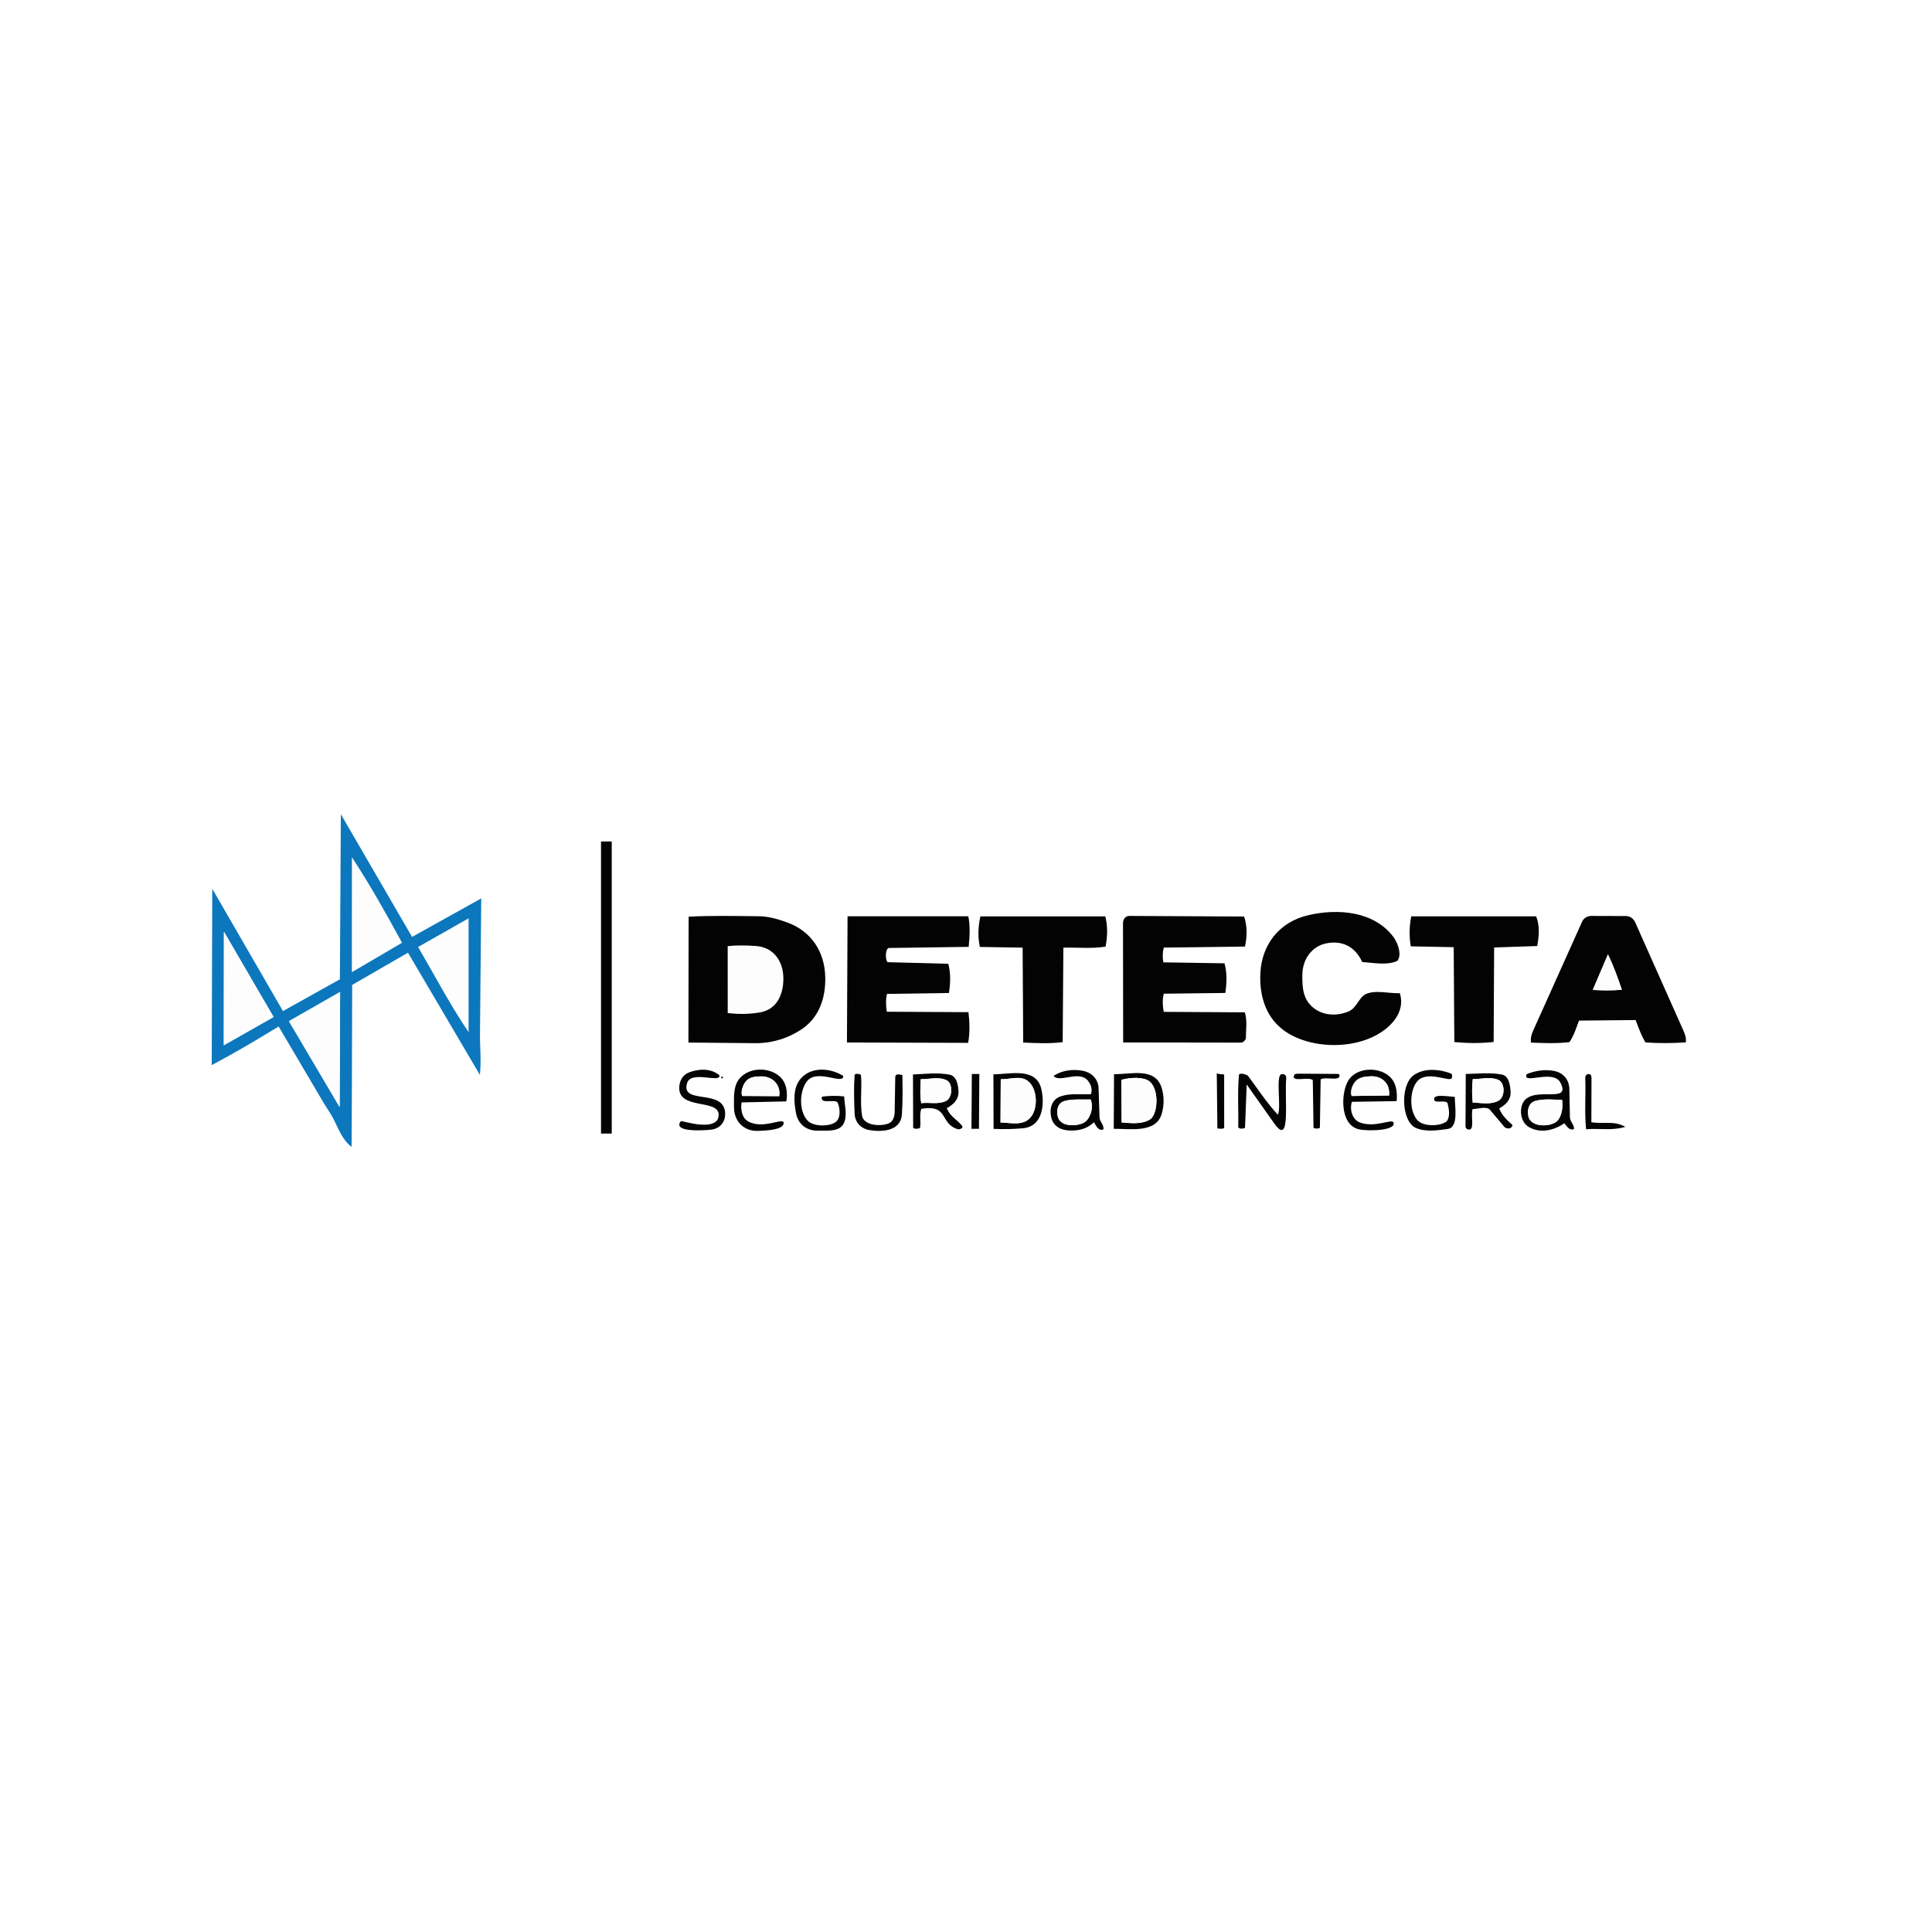
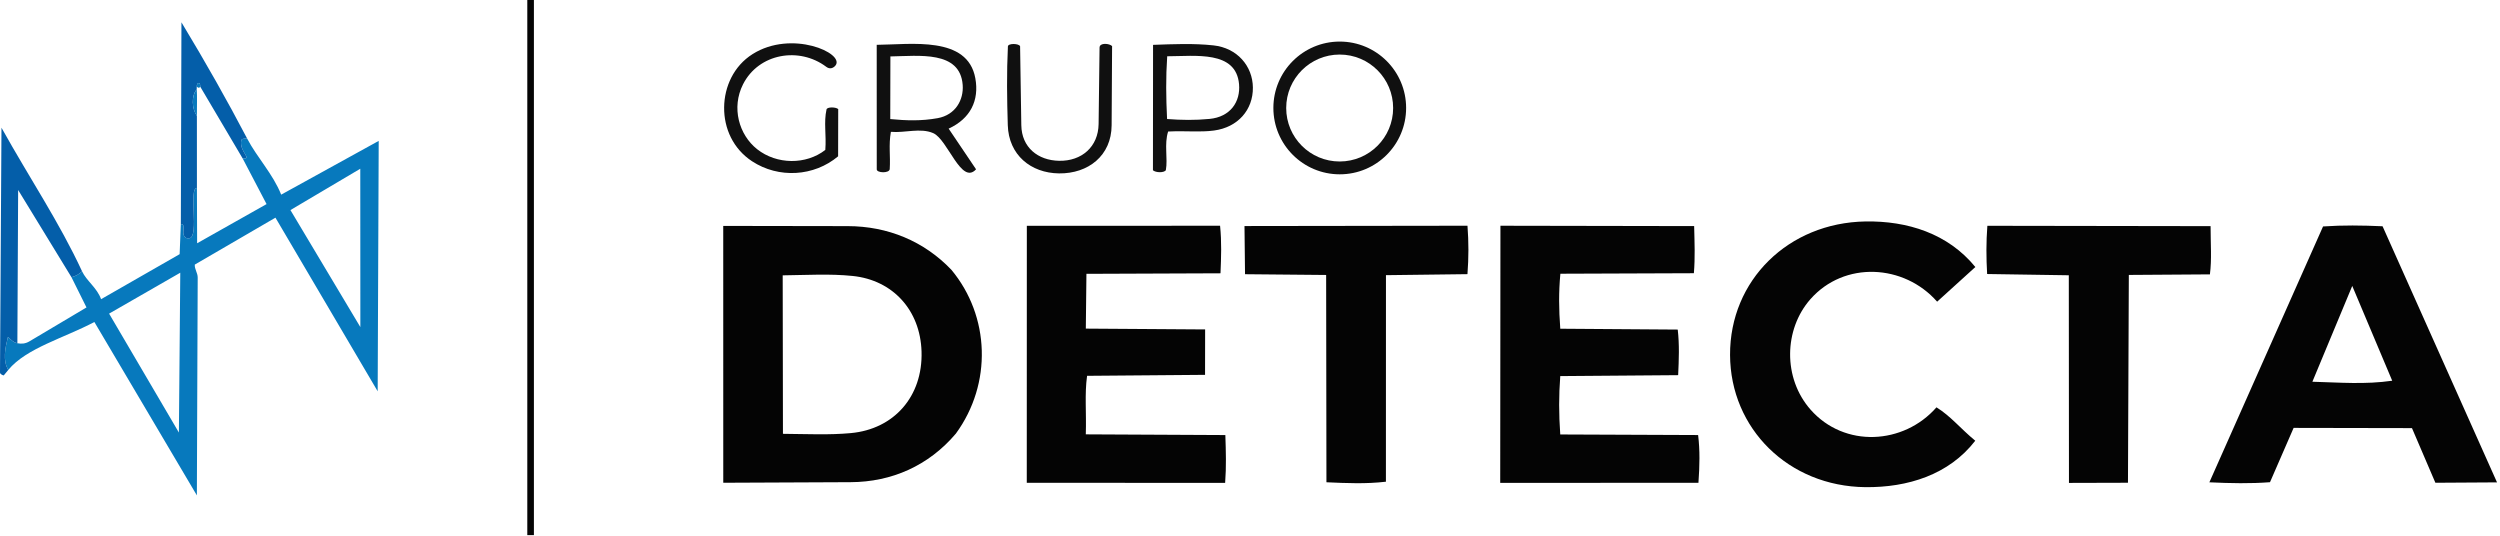
- <svg xmlns="http://www.w3.org/2000/svg" id="Capa_1" data-name="Capa 1" viewBox="0 0 1080 1080">
+ <svg xmlns="http://www.w3.org/2000/svg" id="Capa_1" data-name="Capa 1" viewBox="0 0 3337.495 714.394">
  <defs>
    <style>
      .cls-1 {
-         fill: #030303;
+         fill: #045ea9;
      }

      .cls-2 {
-         fill: #0c77bd;
+         fill: #0779bd;
      }

      .cls-3 {
-         fill: #fdfdfd;
+         fill: #040404;
+       }
+ 
+       .cls-4 {
+         fill: #101010;
      }
    </style>
  </defs>
-   <path class="cls-3" d="M224.739,527.011l-28.051,16.447.028-64.278c10.187,15.538,18.687,30.733,28.023,47.831Z" />
-   <path class="cls-3" d="M261.942,576.992c-10.419-15.42-18.709-31.362-28.234-47.623l28.23-16.009.005,63.632Z" />
-   <path class="cls-2" d="M196.542,641.104c-5.207-3.898-7.263-10.065-10.094-15.541-1.753-3.39-3.727-6.01-5.655-9.281l-25.032-42.461c-12.379,7.532-23.684,14.312-37.406,21.591l.301-98.571,39.531,68.355,31.806-17.763.547-92.284,39.814,68.592,38.665-21.529-.702,75.64c-.072,7.716.809,14.766-.061,23.02l-40.192-68.303-31.201,18.002-.152,56.189-.171,34.342ZM224.739,527.011c-9.336-17.098-17.836-32.293-28.023-47.831l-.028,64.278,28.051-16.447ZM261.942,576.992l-.005-63.632-28.23,16.009c9.526,16.261,17.816,32.203,28.234,47.623ZM152.928,568.507l-27.757-47.673-.068,63.47,27.825-15.797ZM189.851,618.818l.27-64.309-28.598,16.344,28.328,47.965Z" />
-   <polygon class="cls-3" points="189.851 618.818 161.523 570.853 190.121 554.509 189.851 618.818" />
-   <polygon class="cls-3" points="152.928 568.507 125.103 584.304 125.171 520.834 152.928 568.507" />
-   <path class="cls-3" d="M437.911,547.581c-.156,8.99-4.009,16.745-12.965,18.336-5.965,1.06-12.188,1.095-18.141.386l-.018-37.376c5.152-.638,10.398-.45,15.533-.136,10.068.616,15.77,8.516,15.592,18.79Z" />
+   <rect class="cls-3" x="703.942" width="8.82" height="714.394" />
  <g>
-     <path class="cls-1" d="M530.465,555.092l-34.614.499c-.791,3.26-.629,6.423-.124,9.972l45.652.247c.657,5.758.844,11.362-.173,17.155l-67.755-.21.335-70.542,67.515-.011c1.083,5.529.76,11.06.21,17.095l-44.72.63c-1.977.66-1.973,6.437-.644,7.939l33.954.889c1.418,5.348,1.233,10.673.365,16.337Z" />
-     <path class="cls-1" d="M461.331,546.546c.168,11.74-3.586,22.241-12.958,28.628-7.668,5.226-16.797,8.053-26.225,7.965l-37.321-.346.119-70.351c13.09-.704,25.876-.384,39.23-.253,5.64.055,11.297,1.752,16.284,3.619,13.09,4.9,20.664,16.294,20.871,30.738ZM437.911,547.581c.179-10.274-5.523-18.174-15.592-18.79-5.135-.314-10.381-.503-15.533.136l.018,37.376c5.953.709,12.176.674,18.141-.386,8.956-1.592,12.809-9.346,12.965-18.336Z" />
-     <path class="cls-1" d="M650.55,555.477c-.814,3.384-.666,6.579-.017,10.157l45.344.275c1.45,4.877.591,9.713.558,14.761-.512.984-1.41,2.161-2.835,2.159l-65.746-.103-.091-66.53c-.003-2.156,1.02-3.79,3.113-4.191l64.601.338c1.899,5.716,1.618,11.395.478,16.792l-45.388.571c-.727,2.746-.756,5.306-.251,8.254l34.192.533c1.475,5.49,1.274,10.947.446,16.574l-34.404.41Z" />
-     <path class="cls-1" d="M754.008,565.341c4.295-1.867,5.679-7.703,9.317-9.584,5.612-2.576,13.032-.299,19.18-.56,2.201,6.877-.698,13.248-5.587,17.977-14.986,14.493-45.15,14.184-60.334,1.983-9.439-7.585-12.608-19.268-12.036-31.068.792-16.33,10.786-28.73,26.666-32.465,16.594-3.903,36.98-2.331,47.796,12.262,2.428,3.276,4.795,10.017,2.113,13.27-5.939,2.665-13.422.986-19.608.65-3.998-8.664-11.136-12.221-20.023-10.483-7.993,1.563-13.444,8.689-13.479,17.81-.021,5.528.103,11.298,3.742,15.802,5.351,6.623,14.622,7.721,22.252,4.404Z" />
-     <path class="cls-1" d="M594.047,582.559c-7.706.945-14.578.557-22.078.228l-.312-53.048-23.905-.39c-1.189-5.446-1.037-11.155.31-17.097l69.806.01c1.451,5.826,1.203,11.464.125,16.918-8.033,1.25-15.14.368-23.559.567l-.388,52.814Z" />
-     <path class="cls-1" d="M834.963,582.468c-7.607.832-14.513.734-21.986.038l-.347-53.02-24.011-.487c-.898-5.501-.87-10.821.277-16.77l69.816-.006c2.131,5.304,1.62,11.027.602,16.611l-24.084.822-.268,52.812Z" />
-     <rect class="cls-1" x="335.966" y="470.385" width="5.998" height="163.283" />
-     <g>
-       <path class="cls-1" d="M914.309,570.212l-31.628.306c-1.688,4.418-2.802,8.259-5.343,12.023-7.17.889-14.175.544-21.497.282-.34-2.497.201-4.459,1.189-6.657l27.35-60.877c.992-2.207,2.984-3.277,5.211-3.272l19.112.049c2.566.007,4.411,1.346,5.482,3.752l26.891,60.397c.984,2.211,1.624,4.142,1.301,6.481-7.628.481-14.868.608-22.594-.019-2.255-3.841-3.471-7.216-5.474-12.465ZM906.616,553.279c-2.437-7.143-4.466-12.969-7.766-19.768l-8.478,19.866c5.523.287,10.328.389,16.244-.098Z" />
-       <path class="cls-3" d="M906.616,553.279c-5.916.486-10.721.385-16.244.098l8.478-19.866c3.3,6.799,5.329,12.625,7.766,19.768Z" />
-     </g>
+     <path class="cls-3" d="M2240.334,500.836l-157.39,1.25c-1.96,26.26-1.971,49.951-.008,77.927l184.047.774c2.517,20.663,2.076,40.615.429,63.708l-264.622.172.292-343.302,258.609.473c.537,22.201,1.383,41.932-.365,62.908l-178.226.674c-2.3,24.811-2.096,47.044-.133,73.425l156.812,1.137c2.301,20.245,1.547,39.724.555,60.854Z" />
+     <path class="cls-3" d="M1608.739,500.41l-157.49,1.307c-3.434,24.787-.761,49.206-1.72,78.14l186.307.951c.734,21.902,1.373,42.084-.278,63.859l-264.816-.172.083-343.046,257.975-.069c2.211,22.125,1.47,41.644.559,63.472l-178.972.711-.82,73.136,159.28,1.095-.107,60.616Z" />
+     <path class="cls-3" d="M2417.049,546.818c45.282,51.475,124.365,46.947,168.144-3.029,19,11.732,32.193,28.482,51.764,44.57-35.118,45.487-90.335,62.599-146.712,61.99-102.528-1.107-180.23-78.053-180.621-176.507-.396-99.784,77.978-176.454,180.669-178.197,56.092-.952,110.218,16.043,146.799,60.822l-51.021,46.276c-44.097-50.23-123.848-54.712-169.162-3.348-35.467,40.203-36.849,105.377.139,147.423Z" />
+     <path class="cls-3" d="M2840.833,644.463l-78.776.223-.206-277.198-109.033-1.671c-1.25-21.9-1.352-42.424.299-64.382l298.006.475c.018,24.639,1.693,44.181-.899,64.375l-108.248.743-1.143,277.434Z" />
+     <path class="cls-3" d="M1850.196,643.081c-27.102,3.113-51.506,1.982-79.404.744l-.39-276.738-108.292-1.018-.715-64.303,297.693-.424c1.654,22.146,1.667,42.23-.037,64.656l-108.798,1.351-.058,275.732Z" />
+     <path class="cls-3" d="M3219.98,571.535l-157.999-.303-31.545,72.508c-26.146,2.018-52.246,1.474-80.923.139l151.753-341.566c26.998-1.827,51.666-1.489,79.461-.248l152.785,341.904-82.282.518-31.25-72.952ZM3193.597,508.263l-53.348-126.54-53.227,127.899c36.867.997,70.33,3.865,106.575-1.359Z" />
+     <path class="cls-3" d="M1276.077,578.859c-36.4,42.982-85.845,64.595-140.449,64.843l-170.069.771-.038-342.874,166.227.279c53.387.089,101.8,20.005,138.41,58.367,51.409,61.884,54.647,151.835,5.919,218.616ZM1230.263,469.368c-1.651-55.355-38.452-95.447-91.89-100.956-30.705-3.165-61.483-1.189-93.476-.823l.336,211.559c32.85.274,61.52,1.738,90.672-.959,57.753-5.343,96.141-49.079,94.359-108.822Z" />
  </g>
  <g>
-     <g>
-       <path class="cls-1" d="M418.159,626.834c8.605,4.908,20.461-2.853,19.911,1.172-.533,3.902-11.062,3.979-13.891,4.151-8.213.5-13.94-5.214-13.878-13.449.041-5.542-.583-11.945,3.576-16.336,5.387-5.688,15.54-5.87,21.552-.98,4.387,3.569,4.997,9.595,4.119,14.297l-25.012.563c-.576,3.65.104,8.575,3.622,10.581ZM435.602,612.763c.936-6.679-4.047-11.265-10.502-11.06-3.246.103-6.404.367-8.405,3.108-1.352,1.853-2.689,5.046-1.85,7.833l20.758.119Z" />
-       <path class="cls-1" d="M599.452,631.974c-6.114.156-10.494-2.101-11.772-7.197-1.133-4.519-.041-10.075,5.151-11.875,5.469-1.896,11.174-.986,16.97-1.229,1.065-2.803-.054-5.562-1.642-7.553-4.839-6.067-15.942,1.417-19.227-2.673,4.929-3.285,11.04-3.885,16.383-2.864,5.076.97,8.637,4.764,8.799,9.756l.531,16.309c.081,2.476,2.638,4.174,2.151,6.75-2.68.812-3.75-1.426-5.253-4.044-3.387,3.121-6.964,4.49-12.091,4.621ZM609.696,614.622c-5.546.127-9.778-.342-14.183.734-4.234,1.033-5.026,4.987-4.228,8.65.719,3.3,3.721,4.871,7.646,4.957,3.881.085,7.57-.834,9.349-3.657,1.944-3.084,2.855-6.854,1.415-10.683Z" />
-       <path class="cls-1" d="M535.468,631.258c-10.529-3.195-4.695-13.948-20.458-11.424-1.186,3.507-.104,7.143-.655,10.396-.16.926-3.596,1.047-3.894.125l-.098-29.716c6.71-.257,13.511-1.206,20.366.078,4.192.785,4.957,6.18,5.079,9.496.151,4.127-2.437,7.008-6.538,9.243,1.682,4.631,5.776,6.373,8.539,9.897.98,1.251-1.522,2.153-2.339,1.905ZM528.607,615.559c3.979-1.678,4.205-9.944.535-11.694-4.547-2.168-9.893-.491-14.427-.592-.228,5.244-.529,8.746.271,13.395,4.543-.597,8.961.855,13.62-1.11Z" />
-       <path class="cls-1" d="M649.323,622.893c-3.3,10.795-18.273,7.982-26.734,8.119l.161-30.522c9.556.058,23.074-4.028,26.642,7.687,1.389,4.562,1.486,9.63-.069,14.716ZM640.299,603.325c-4.376-1.303-9.156-.794-13.463.318l.165,23.818c5.413.403,11.294,1.122,15.837-1.68,4.884-3.012,5.593-20.036-2.539-22.456Z" />
-       <path class="cls-1" d="M582.028,608.437c2.059,8.122,1.155,21.2-10.042,22.25-5.652.53-10.885.616-16.573.36l-.089-30.465c9.108-.114,23.683-4.061,26.704,7.855ZM575.809,624.927c4.798-5.186,4.063-16.486-1.15-20.575-4.311-3.382-10.348-.873-15.236-1.045l-.128,24.162c5.099.024,12.204,2.116,16.513-2.542Z" />
-       <path class="cls-1" d="M468.329,616.503c-1.11-2.499-10.345,1.184-8.808-3.46,3.752-.516,7.967-.645,12.373-.147.183,4.944,2.082,10.995-.458,15.502-2.481,4.401-9.453,3.548-13.842,3.66-6.611.169-11.437-3.414-12.648-9.94-1.142-6.158-1.813-13.866,2.543-19.03,5.819-6.9,16.512-6.28,23.915-1.627.129,5.409-14.983-4.67-20.613,3.362-3.854,5.498-4.304,16.205.607,21.536,3.371,3.659,12.461,3.442,15.822.821,3.074-2.396,2.201-8.214,1.108-10.676Z" />
-       <path class="cls-1" d="M500.448,602.135c.034-2.048,2.189-1.639,3.997-1.147.118,7.132.235,14.436-.273,21.929-.645,9.522-11.323,10.017-18.352,8.77-4.651-.825-7.871-4.368-8.08-9.18-.312-7.194-.518-14.29-.005-21.562.066-.933,3.47-.853,3.561.201.658,7.595-.637,14.942.592,22.461,1.072,6.556,13.342,6.128,16.13,3.625,1.357-1.218,2.068-3.285,2.106-5.561l.324-19.536Z" />
-       <path class="cls-1" d="M397.661,631.46c-4.585.537-17.021,1.165-17.892-2.364-.155-.626.355-2.642,1.552-2.343,5.841,1.459,20.326,4.963,20.419-3.523.1-9.208-23.07-2.471-22.017-15.859.248-3.156,1.759-6.42,5.276-7.806,5.352-2.109,12.242-2.612,17.161,1.52.862,4.662-15.836-2.989-18.077,4.386-3.792,12.48,20.849,2.589,21.283,16.933.127,4.201-2.364,8.431-7.705,9.056Z" />
-       <rect class="cls-1" x="529.929" y="613.586" width="30.649" height="4.196" transform="translate(-74.03722 1156.838) rotate(-89.61959)" />
-       <circle class="cls-1" cx="403.644" cy="602.309" r=".499" />
-       <path class="cls-3" d="M435.602,612.763l-20.758-.119c-.839-2.786.498-5.98,1.85-7.833,2.001-2.741,5.159-3.005,8.405-3.108,6.455-.205,11.438,4.38,10.502,11.06Z" />
-       <path class="cls-3" d="M609.696,614.622c1.44,3.829.529,7.599-1.415,10.683-1.779,2.823-5.468,3.742-9.349,3.657-3.925-.086-6.928-1.657-7.646-4.957-.798-3.663-.006-7.616,4.228-8.65,4.405-1.075,8.637-.607,14.183-.734Z" />
-       <path class="cls-3" d="M528.607,615.559c-4.659,1.965-9.077.512-13.62,1.11-.8-4.649-.499-8.151-.271-13.395,4.534.101,9.88-1.576,14.427.592,3.67,1.75,3.444,10.016-.535,11.694Z" />
-       <path class="cls-3" d="M640.299,603.325c8.132,2.42,7.423,19.444,2.539,22.456-4.543,2.802-10.424,2.082-15.837,1.68l-.165-23.818c4.307-1.112,9.087-1.62,13.463-.318Z" />
-       <path class="cls-3" d="M575.809,624.927c-4.31,4.658-11.415,2.566-16.513,2.542l.128-24.162c4.887.172,10.925-2.337,15.236,1.045,5.213,4.09,5.948,15.39,1.15,20.575Z" />
-     </g>
-     <g>
-       <path class="cls-1" d="M760.125,627.439c8.398,3.252,17.907-2.232,18.83.021,1.797,4.386-13.103,5.038-19.052,3.884-11.152-2.165-10.433-21.011-5.971-27.675,4.653-6.949,16.171-7.342,22.324-2.351,4.317,3.502,4.961,9.169,4.479,14.216l-25.014.392c-1.334,4.069.024,9.818,4.404,11.514ZM776.531,612.379c.617-7.224-4.579-11.13-10.79-10.714-3.162.212-6.32.62-8.276,3.146-1.476,1.905-2.766,4.913-1.908,7.85l20.974-.282Z" />
-       <path class="cls-1" d="M719.006,602.827c-1.05,11.619,2.71,38.459-6.594,25.309l-15.501-21.909-.928,24.142c-.705.71-3.849.911-3.814-.532.236-9.81-.488-19.239.423-28.937.129-1.369,4.337-.449,5.173.669,5.426,7.248,9.909,14.356,16.581,21.599,2.047-4.313-1.423-21.894,2.012-22.694,1.427-.332,2.82.444,2.648,2.354Z" />
-       <path class="cls-1" d="M855.012,630.237c-4.204-2.264-5.399-7.422-4.503-11.463,3.111-14.035,28.798-.253,21.712-13.671-4.018-7.608-21.531,1.56-18.774-4.665,4.734-1.934,10.225-2.784,15.3-1.781,5.122,1.012,8.42,4.813,8.526,10.089l.319,15.806c.051,2.539,2.558,4.195,2.258,6.648-2.551.825-3.648-1.192-5.4-3.283-5.846,4.051-13.219,5.67-19.438,2.32ZM871.245,625.73c2.183-3.429,2.315-7.067,2.023-10.834-4.96-.198-9.894-.772-14.793.477-4.044,1.031-4.823,5.219-4.071,8.728,1.411,6.587,13.996,6.096,16.84,1.629Z" />
-       <path class="cls-1" d="M809.146,616.516c-1.644-1.713-6.724.273-7.353-1.554-1.315-3.818,8.068-1.908,11.468-1.814-.147,4.919,2.38,17.032-3.942,17.934-5.637.804-12.364,1.799-17.775-.527-8.171-3.513-8.939-23.742-1.475-29.363,8.262-6.221,21.161-1.301,21.469-.795.276.455.269,2.152-.145,2.547-1.724,1.643-14.009-4.726-19.261,1.641-4.121,4.996-4.503,16.268.168,21.557,3.45,3.906,12.991,3.429,16.305.757,2.411-2.689,1.18-7.863.541-10.384Z" />
-       <path class="cls-1" d="M840.904,629.885l-7.921-9.407c-1.967-2.337-6.861-.516-9.783-.482-1.165,3.49,1.214,11.488-1.949,11.448-.684-.009-2.025-.383-2.019-1.834l.138-29.263c6.67-.097,13.359-.949,20.131.314,4.166.777,4.696,6.335,4.919,9.544.297,4.28-2.183,6.962-6.334,9.438,1.489,4.013,4.629,6.712,7.366,9.22.179.681-.836,1.737-1.413,1.867-.774.175-2.329.116-3.137-.843ZM837.209,615.569c4.412-1.921,4.243-10.356.25-11.967-4.624-1.866-9.574-.318-14.173-.37-.472,4.716-.514,8.38-.028,13.09,4.456.111,9.207,1.313,13.95-.753Z" />
-       <path class="cls-1" d="M737.827,630.277c-.013.807-3.489.744-3.564.073l-.404-26.538c-2.366-2.235-12.72,1.676-10.282-3.06.223-.433,1.26-.568,2.189-.562l21.952.136c1.022.006,1.108.511,1.066,1.1-.221,3.059-7.525.323-10.534,1.922l-.422,26.929Z" />
-       <path class="cls-1" d="M684.329,630.587c-1.105.634-2.659.328-3.806.232l-.343-30.862c2.023.864,2.912.348,4.127.723l.022,29.907Z" />
-       <path class="cls-1" d="M889.586,627.331c6.699,1.135,12.696-1.036,18.995,2.589-7.565,2.277-14.245.691-21.958,1.339-.955-9.689-.092-18.664-.458-28.493-.055-1.467.724-2.375,1.941-2.351,1.043.02,1.552.738,1.548,2.3l-.068,24.616Z" />
-       <path class="cls-3" d="M776.531,612.379l-20.974.282c-.858-2.937.433-5.945,1.908-7.85,1.956-2.526,5.114-2.934,8.276-3.146,6.212-.416,11.408,3.49,10.79,10.714Z" />
-       <path class="cls-3" d="M871.245,625.73c-2.844,4.468-15.429,4.958-16.84-1.629-.752-3.509.027-7.697,4.071-8.728,4.899-1.249,9.833-.676,14.793-.477.292,3.767.16,7.405-2.023,10.834Z" />
-       <path class="cls-3" d="M837.209,615.569c-4.743,2.066-9.494.863-13.95.753-.486-4.71-.444-8.374.028-13.09,4.599.051,9.548-1.496,14.173.37,3.993,1.611,4.162,10.046-.25,11.967Z" />
-     </g>
+     <path class="cls-4" d="M1303.034,226.017c-19.678,21.697-37.788-39.884-57.191-48.284-17.214-7.452-38.173-.01-56.529-1.743-3.144,18.093-.419,31.754-1.522,49.657-.37,6-17.329,5.343-17.331.472l-.054-166.271c46.129-.422,121.249-12.25,131.638,44.533,5.438,29.722-6.543,54.004-35.612,67.339l36.6,54.297ZM1251.728,157.752c24.108-4.359,34.891-24.655,33.47-44.248-3.37-46.458-58.609-38.727-96.525-38.173l-.173,83.628c21.449,2.067,41.466,2.728,63.228-1.207Z" />
+     <path class="cls-4" d="M1877.171,144.107c0,48.936-39.671,88.607-88.607,88.607s-88.607-39.671-88.607-88.607,39.671-88.607,88.607-88.607,88.607,39.671,88.607,88.607ZM1859.833,144.207c0-39.421-31.957-71.379-71.379-71.379s-71.379,31.957-71.379,71.379,31.957,71.379,71.379,71.379,71.379-31.957,71.379-71.379Z" />
+     <path class="cls-4" d="M1101.79,200.147c1.559-20.127-2.259-36.448,1.612-54.05.769-3.496,12.352-3.386,15.612-.47l-.134,63.045c-32.153,27.051-79.408,29.89-114.872,6.61-25.228-16.561-37.579-43.868-37.293-71.935.28-27.459,12.765-55.247,38.051-71.176,52.173-32.867,123.14-1.161,110.707,15.121-2.34,3.065-7.108,5.92-12.34,1.972-36.189-27.308-90.251-18.085-111.183,23.283-15.787,31.2-5.44,67.441,18.831,86.639,26.197,20.72,65.331,20.992,91.009.961Z" />
+     <path class="cls-4" d="M1559.461,175.573c-5.491,16.97-.207,36.113-3.049,51.538-2.1,3.743-13.433,3.585-17.23.194l.145-167.416c27.485-.989,53.879-2.179,80.633.692,31.654,3.397,52.36,27.613,52.642,56.269.293,29.74-19.951,53.142-51.971,57.411-18.904,2.52-36.862.154-61.169,1.312ZM1614.681,158.755c27.93-2.643,41.509-22.94,39.456-46.336-3.976-45.318-58.041-37.395-95.929-37.295-1.921,28.687-1.564,54.911-.173,83.759,19.587,1.481,36.849,1.746,56.646-.128Z" />
+     <path class="cls-4" d="M1467.905,63.477c.086-6.884,13.351-5.537,16.735-1.929l-.622,105.783c-.238,40.512-31.291,64.61-70.184,64.155-37.677-.44-67.22-24.596-68.435-64.316-1.066-34.842-1.58-69.499.155-105.216.212-4.355,14.588-4.091,16.272-.252l1.622,105.422c.457,29.701,22.175,46.986,50.39,47.547,30.287.602,52.419-18.826,52.796-49.135l1.27-102.059Z" />
+   </g>
+   <g>
+     <path class="cls-2" d="M329.892,184.866c13.469,25.702,34.282,47.03,45.488,74.985l130.189-71.755-1.372,334.29-136.472-231.796-107.691,62.659c-.424,6.121,3.917,11.002,3.893,17.296l-1.102,290.811-136.832-231.48c-40.707,21.52-90.793,34.786-114.941,63.98-7.663-12.875-4.207-28.629-.455-44.065,5.488,5.162,7.888,7.525,12.597,8.416,5.191.982,10.288.954,16.276-2.605l75.986-45.176-20.038-40.334c5.331-1.374,10.262-3.958,14.121-7.917,5.882,12.728,20.016,22.058,25.399,37.242l104.877-60.093,1.591-39.813c4.204-2.011,3.819,4.722,3.402,8.792-.679,6.638,2.402,10.78,8.045,9.774,13.506-2.408-1.444-67.453,10.035-67.074l.28,73.753,92.697-52.291-31.853-60.803c13.639.852-4.834-9.185-1.962-24.119.464-2.413,4.347-2.704,7.842-2.676ZM481.072,436.652l-.099-211.392-93.245,55.188,93.343,156.204ZM238.824,577.464l1.841-213.391-95.018,54.618,93.177,158.773Z" />
+     <path class="cls-1" d="M109.539,362.174c-3.858,3.959-8.789,6.543-14.121,7.917L24.223,253.664l-1.029,204.543c-4.709-.891-7.109-3.254-12.597-8.416-3.752,15.436-7.207,31.19.455,44.065l-5.901,7.134c-.57.689-5.165-1.526-5.152-3.601L1.969,170.503c37.845,67.897,77.636,126.894,107.57,191.671Z" />
+     <path class="cls-1" d="M329.892,184.866c-3.495-.029-7.378.263-7.842,2.676-2.871,14.934,15.602,24.971,1.962,24.119l-56.761-96.067c.635-6.502-4.884-6.067-4.502.104-.118.494-.202,1.597-.081,3.519-7.61,8.986-6.486,26.199.185,35.487l.035,96.299c-11.48-.378,3.471,64.666-10.035,67.074-5.642,1.006-8.724-3.136-8.045-9.774.417-4.071.802-10.803-3.402-8.792l.821-269.722c33.139,54.925,60.981,104.159,87.665,155.078Z" />
+     <path class="cls-2" d="M262.854,154.703c-6.671-9.288-7.795-26.501-.185-35.487.666,10.547.18,21.095.185,35.487Z" />
+     <path class="cls-2" d="M267.252,115.593c-.78,1.795-2.085,2.44-4.502.104-.382-6.171,5.137-6.606,4.502-.104Z" />
  </g>
</svg>
